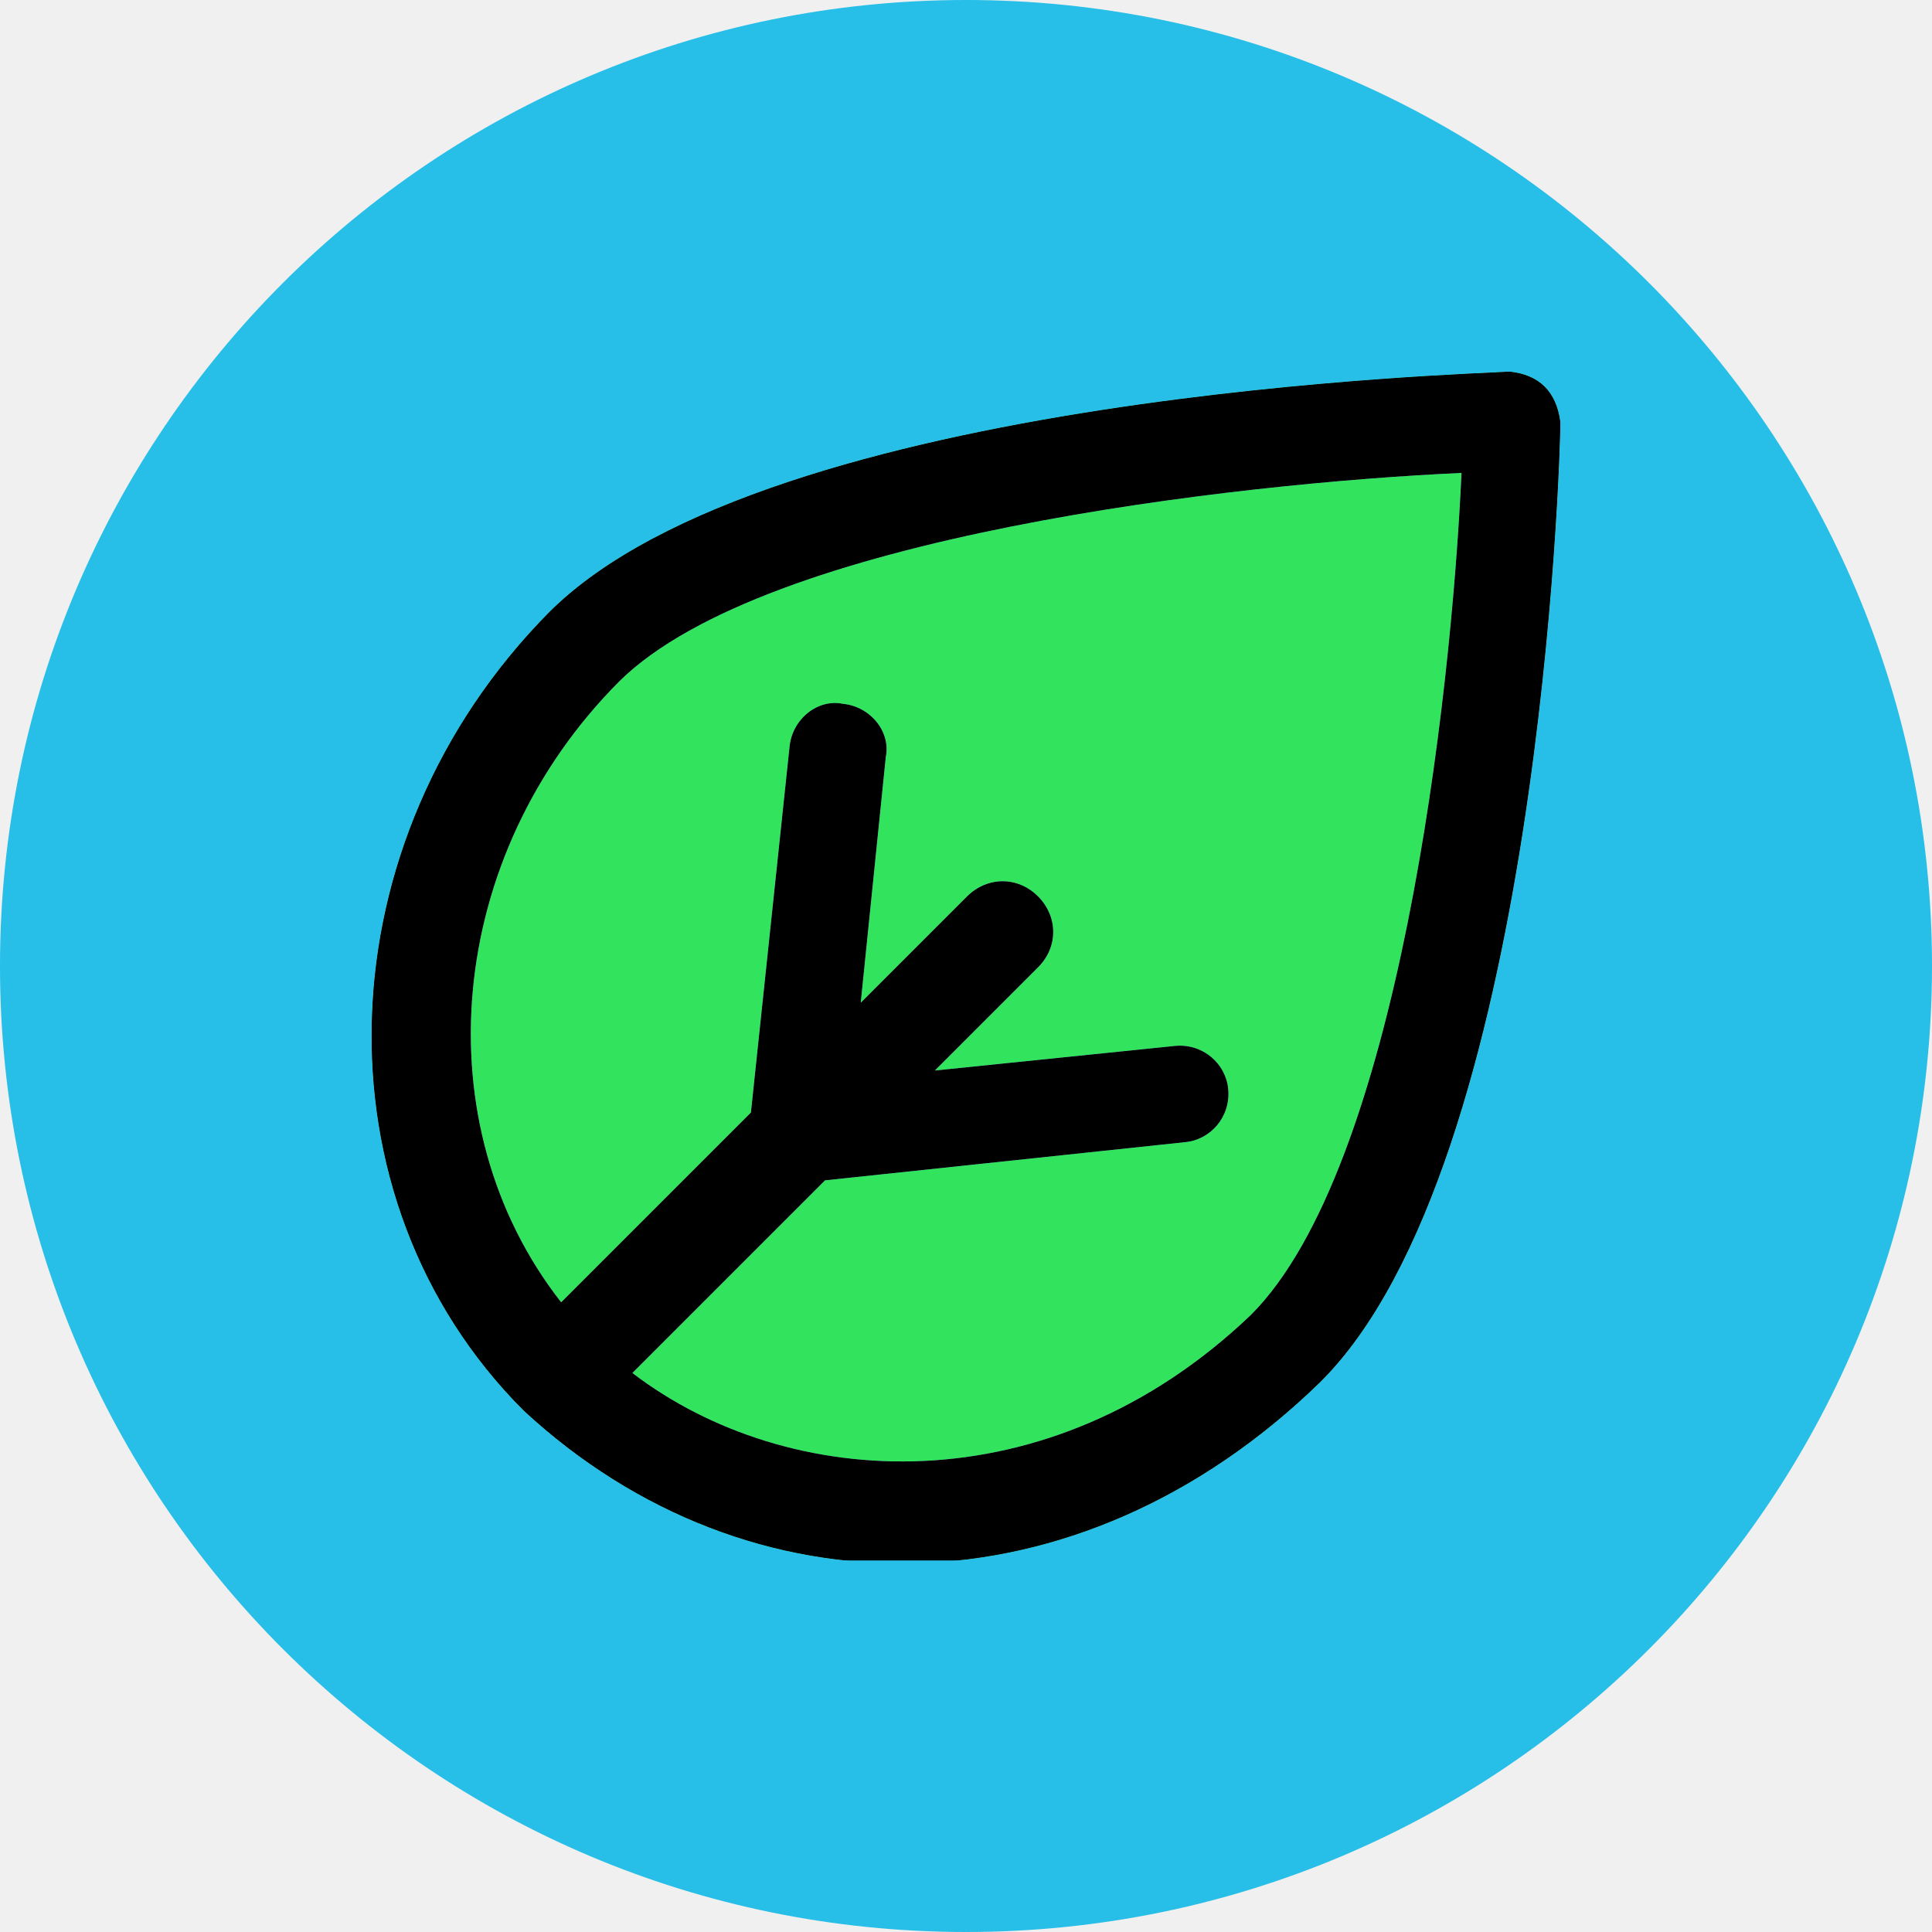
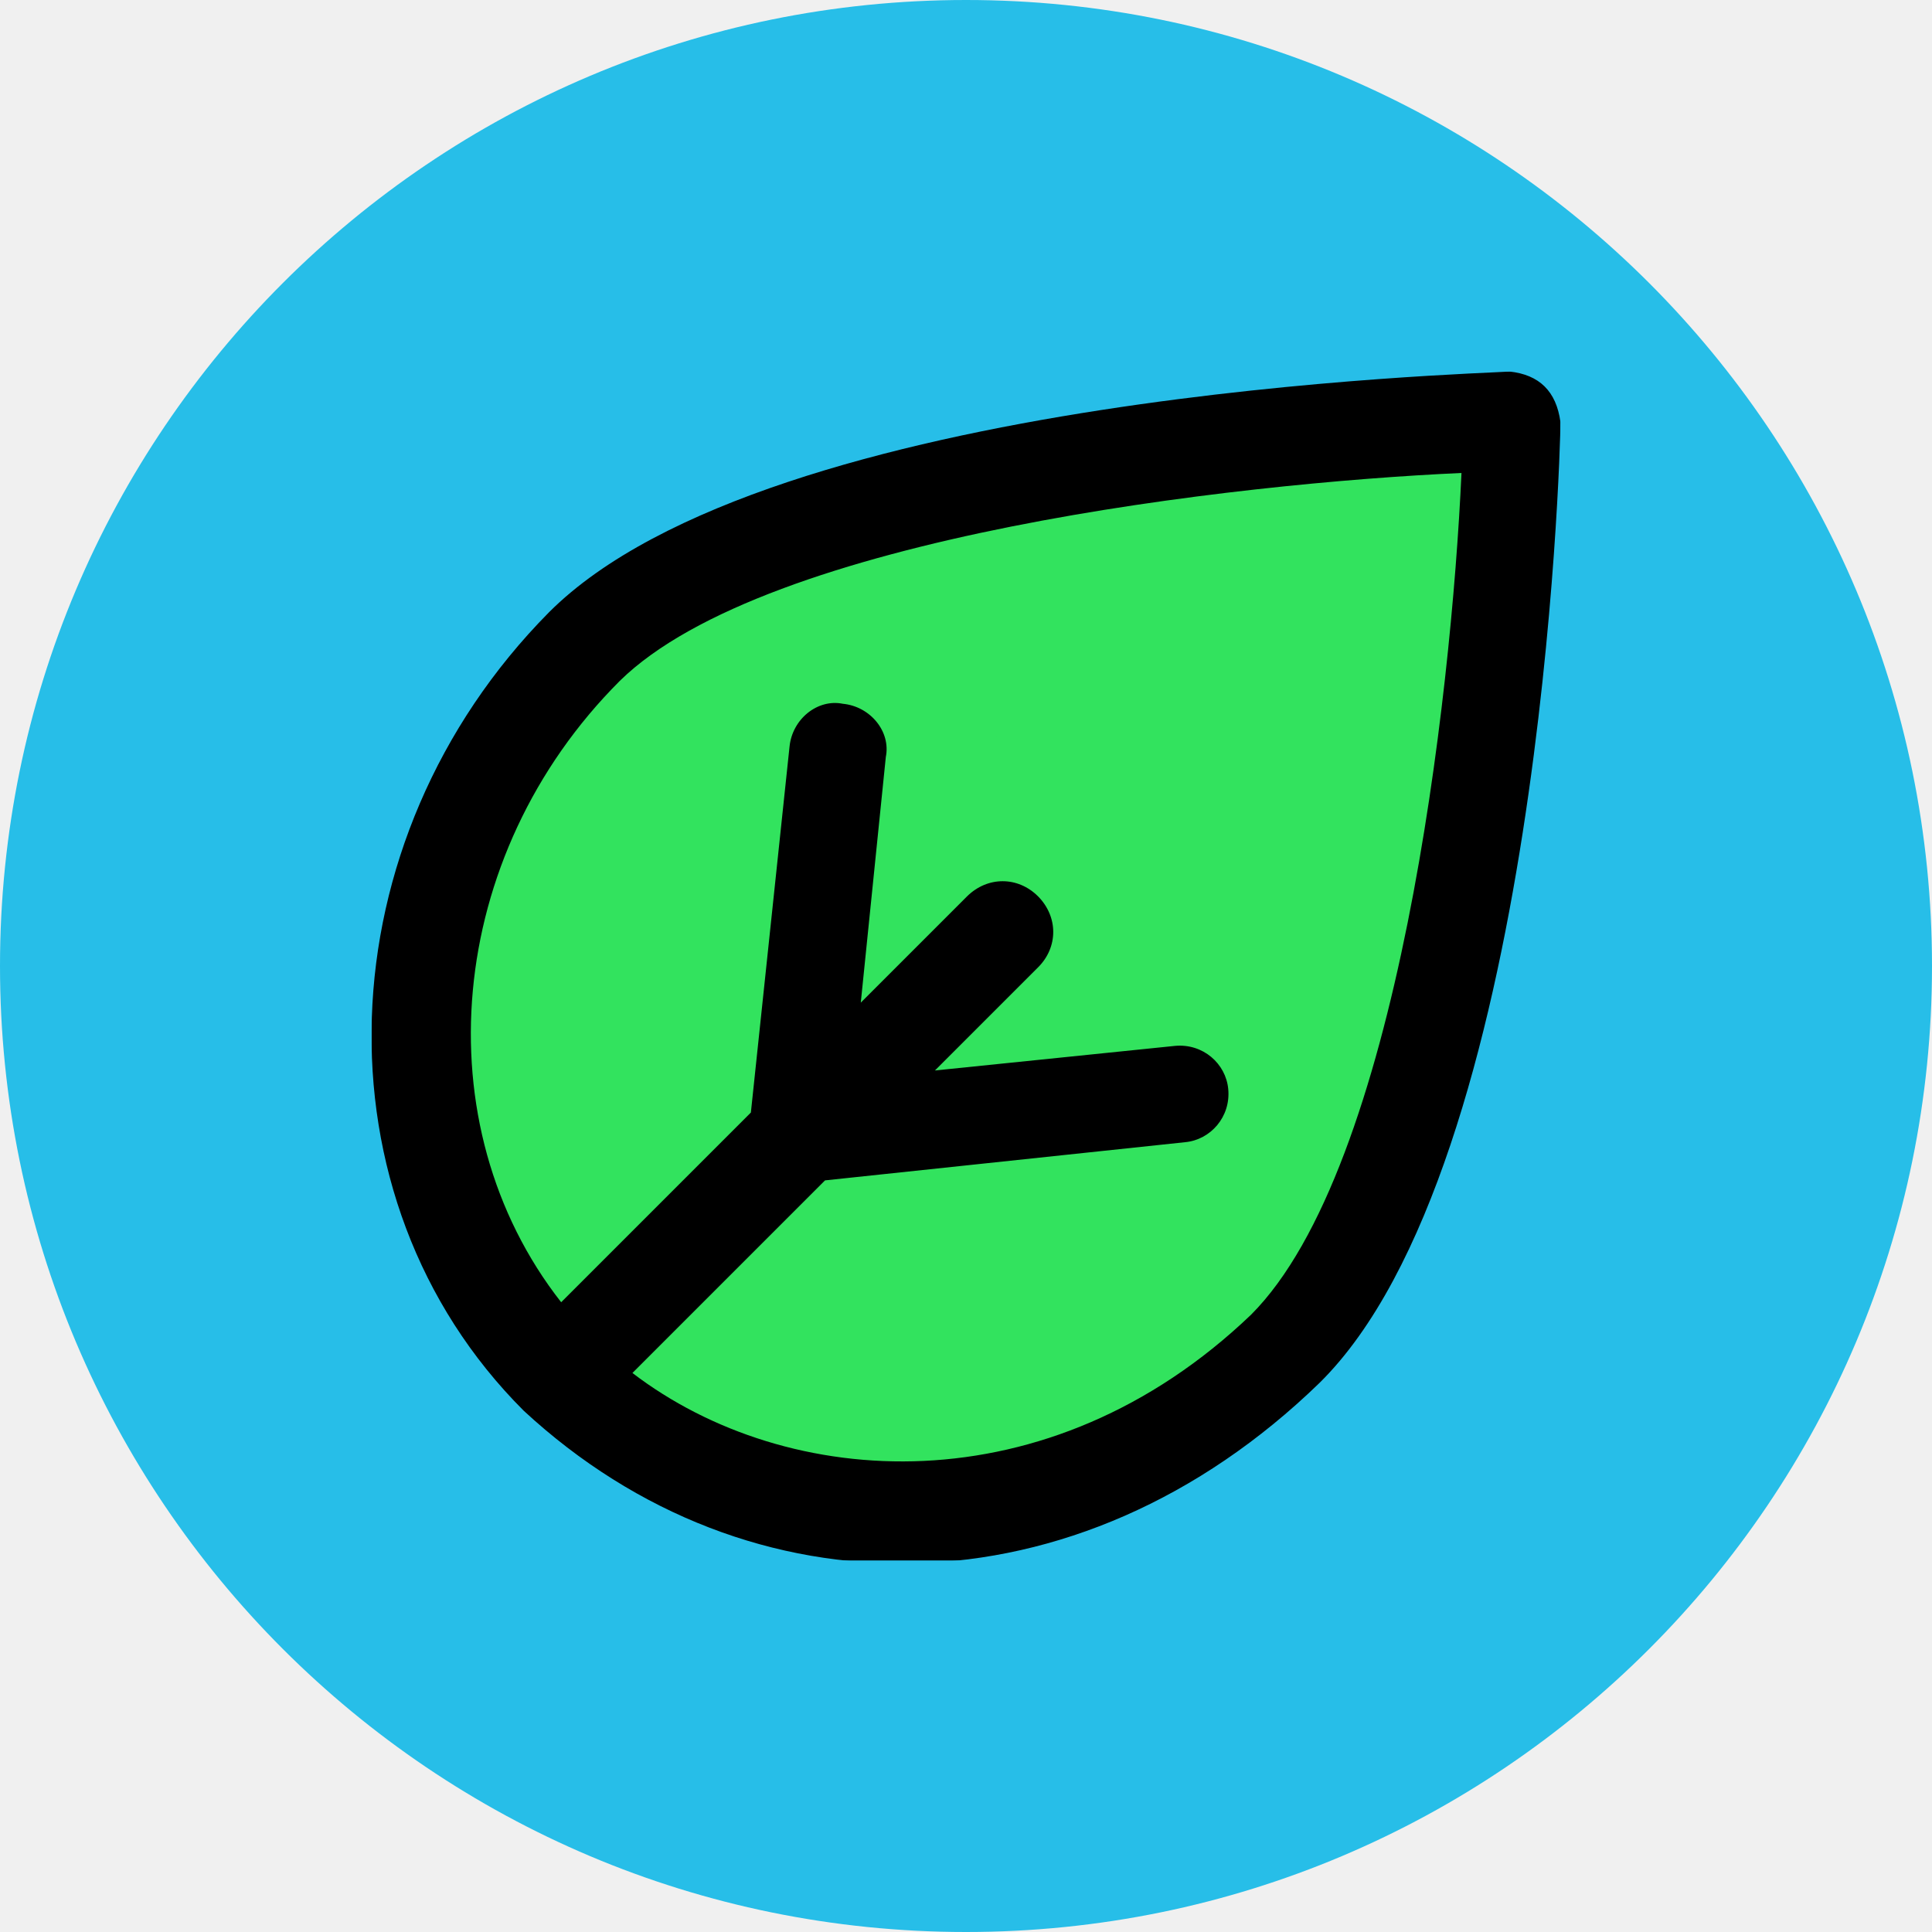
<svg xmlns="http://www.w3.org/2000/svg" class="icon" width="26" height="26" viewBox="0 0 26 26" fill="none">
  <circle class="outercircle" cx="13" cy="13" r="13" fill="#27bee8" />
  <path class="fill1" d="M12.591 9.754C13.787 9.754 14.456 10.606 15.042 11.527C15.127 11.661 15.18 11.866 15.272 11.979C15.453 12.2 15.464 12.404 15.619 12.614C15.918 13.02 16.307 13.413 16.51 13.886C16.628 14.161 16.957 14.489 16.957 14.798C16.957 14.948 16.957 15.099 16.957 15.249C16.957 15.465 16.804 15.425 16.732 15.588C16.664 15.739 16.525 15.768 16.468 15.927C16.412 16.084 16.314 16.181 16.205 16.303C16.014 16.518 15.902 16.743 15.678 16.939C15.415 17.169 14.924 17.344 14.59 17.433C14.205 17.535 13.83 17.77 13.419 17.809C13.008 17.848 12.645 18.11 12.256 18.11C11.941 18.11 11.626 18.11 11.311 18.11C10.969 18.11 10.552 18.041 10.219 18.114C9.778 18.212 10.614 18.699 10.709 18.712C11.096 18.768 11.468 18.753 11.838 18.897C12.275 19.067 12.811 18.879 13.252 18.863C13.559 18.852 13.873 18.654 14.097 18.453C14.389 18.19 14.659 18.02 14.996 17.809C15.806 17.303 15.694 16.074 16.28 15.404C16.401 15.265 16.743 14.589 16.882 14.572C17.02 14.555 17.007 14.367 17.049 14.271C17.13 14.09 17.16 14.06 17.292 13.928C17.503 13.717 17.56 13.257 17.694 12.991C18.001 12.375 17.531 12.939 17.292 13.066C16.32 13.584 15.431 14.262 14.532 14.873C14.329 15.01 14.11 15.147 13.929 15.308C13.783 15.439 13.444 15.697 13.268 15.772C13.079 15.854 12.937 16.021 12.741 16.119C12.543 16.219 12.283 16.433 12.122 16.588C11.749 16.948 11.283 17.112 10.826 17.32C10.651 17.399 10.499 17.366 10.328 17.466C10.187 17.549 9.948 17.583 9.789 17.583C9.48 17.583 9.172 17.583 8.864 17.583C8.491 17.583 8.601 17.195 8.601 16.906" stroke="#32e35e" stroke-width="3" stroke-linecap="round" />
  <path class="fill2" d="M7.001 14.503C7.001 13.328 6.933 12.227 7.754 11.303C8.46 10.509 9.251 10.234 10.197 9.793C10.663 9.576 11.064 9.188 11.518 8.948C12.095 8.645 12.661 8.425 13.288 8.216C13.699 8.079 14.181 8.007 14.614 7.953C15.072 7.895 15.519 7.727 15.977 7.727C16.328 7.727 16.68 7.727 17.031 7.727C17.408 7.727 17.729 7.576 18.106 7.576C18.193 7.576 18.624 7.517 18.671 7.622C18.788 7.887 18.746 8.198 18.746 8.48C18.746 8.725 18.706 8.908 18.671 9.141C18.651 9.266 18.481 9.318 18.428 9.442C18.373 9.571 18.325 9.697 18.294 9.835C18.241 10.072 18.119 10.396 18.026 10.621C17.938 10.836 17.767 11.127 17.767 11.357C17.767 11.824 17.398 12.294 17.24 12.729C17.144 12.995 17.041 13.242 17.01 13.524C16.996 13.655 16.884 13.718 16.868 13.833C16.847 13.98 16.912 14.182 16.847 14.319C16.702 14.624 16.663 14.99 16.487 15.297C16.264 15.688 15.937 15.946 15.567 16.192C15.162 16.462 14.649 16.461 14.229 16.724C14.103 16.802 13.886 16.806 13.735 16.874C13.579 16.945 13.426 17.062 13.25 17.062C12.877 17.062 12.445 17.372 12.125 17.552C11.856 17.703 11.543 17.691 11.263 17.815C11.239 17.826 11.931 17.922 12.121 17.874C12.353 17.814 12.579 17.651 12.815 17.573C13.103 17.477 13.475 17.477 13.777 17.443C14.047 17.413 14.333 17.439 14.605 17.439C15.108 17.439 14.786 17.439 14.421 17.439C13.963 17.439 12.638 17.607 12.313 17.096C12.099 16.759 12.268 15.976 12.51 15.703C12.879 15.285 13.356 14.954 13.928 14.954C14.357 14.954 13.313 15.345 13.208 15.373C12.759 15.49 12.379 15.598 11.903 15.628C11.209 15.671 10.705 16.126 10.163 16.477C9.82 16.699 10.104 17.287 10.009 17.623C9.935 17.88 9.313 17.065 9.277 16.97C9.225 16.837 9.114 16.8 9.051 16.686C9.016 16.623 9.062 16.532 9.017 16.477C8.899 16.329 8.862 16.182 8.775 16.008C8.69 15.84 8.527 15.577 8.503 15.406C8.454 15.066 8.713 15.669 8.884 15.724C9.338 15.871 9.762 15.858 10.239 15.858C10.841 15.858 11.472 15.155 11.887 14.779C12.698 14.043 12.975 13.124 13.191 12.094C13.214 11.989 13.356 11.574 13.158 11.566C12.669 11.547 12.433 11.678 12.012 11.897C11.658 12.081 11.338 12.358 11.109 12.692C11.035 12.799 10.915 12.855 10.845 12.959C10.826 12.988 10.766 13.121 10.766 13.097C10.766 12.807 10.738 12.561 10.695 12.282C10.653 12.011 10.498 11.993 10.373 11.792C10.098 11.353 9.855 10.793 10.498 10.408C10.954 10.134 10.841 10.836 10.841 11.077C10.841 11.509 10.734 11.901 10.657 12.323C10.569 12.805 10.614 13.319 10.506 13.792C10.471 13.945 10.257 14.421 10.423 14.578C10.628 14.772 11.04 14.456 11.217 14.369C11.765 14.1 12.265 13.864 12.719 13.444C13.114 13.08 13.467 12.718 13.928 12.432C14.266 12.223 14.632 12.014 14.936 11.755C15.492 11.281 15.95 10.696 16.471 10.186C16.657 10.003 16.916 9.959 17.115 9.801C17.255 9.69 17.337 9.481 17.449 9.341C17.625 9.122 17.883 8.927 18.031 8.697C18.27 8.326 18.269 7.954 18.386 7.56C18.456 7.323 18.516 7.21 18.654 7.033C18.739 6.923 17.941 7.125 17.918 7.125C17.382 7.125 16.853 7.426 16.337 7.426C15.793 7.426 15.35 7.904 14.831 8.02C14.295 8.139 13.8 8.329 13.25 8.329C13.055 8.329 12.86 8.329 12.665 8.329C12.583 8.329 12.43 8.386 12.363 8.371C12.312 8.36 12.597 7.946 12.618 7.919C13.07 7.361 13.454 7.48 14.02 7.501C14.193 7.508 14.613 7.395 14.605 7.652C14.595 7.981 13.905 8.277 13.618 8.329C12.868 8.466 12.181 8.684 11.41 8.706C10.535 8.73 9.915 9.211 9.185 9.609C9.109 9.65 9.049 9.801 9.001 9.818C8.865 9.867 9.159 9.419 9.201 9.383C9.426 9.195 9.797 8.969 10.088 8.927C10.287 8.899 10.526 8.792 10.732 8.743C10.95 8.692 11.244 8.703 11.443 8.614C11.574 8.555 12.634 8.078 12.225 8.668C11.788 9.299 11.04 9.369 10.506 9.801C10.23 10.025 9.788 10.094 9.486 10.303C9.258 10.462 9.085 10.605 8.879 10.776C8.419 11.16 8.437 11.765 8.248 12.353C8.019 13.064 8.087 13.834 7.88 14.561C7.775 14.928 7.83 15.359 7.83 15.741C7.83 16.27 7.738 16.615 8.131 16.987C8.406 17.248 8.819 17.325 9.151 17.476C9.547 17.656 10.096 17.433 10.506 17.606C10.814 17.735 11.201 17.702 11.51 17.857C11.834 18.019 12.343 18.096 12.723 18.116C13.424 18.153 14.758 18.111 15.132 17.363" stroke="#32e35e" stroke-width="3" stroke-linecap="round" />
  <g style="mix-blend-mode:darken" clip-path="url(#clip0_0_1)">
-     <rect width="16" height="16" transform="translate(5 5)" fill="white" />
+     <rect width="16" height="16" transform="translate(5 5)" fill="transparent" />
    <path d="M20.316 5C19.907 5.033 10.354 5.272 7.388 8.24C4.351 11.31 4.181 16.121 7.048 18.985C10.085 21.796 14.497 21.776 17.76 18.608C20.728 15.676 21 6.09 21 5.681C20.944 5.262 20.712 5.043 20.316 5ZM16.837 17.692C14.111 20.3 10.596 20.071 8.511 18.477L11.103 15.885L15.95 15.371C16.29 15.339 16.565 15.031 16.529 14.655C16.497 14.314 16.189 14.04 15.813 14.075L12.582 14.406L13.97 13.018C14.242 12.747 14.242 12.338 13.97 12.063C13.698 11.791 13.289 11.791 13.014 12.063L11.584 13.493L11.921 10.187C11.99 9.847 11.715 9.507 11.342 9.471C11.002 9.402 10.661 9.677 10.625 10.05L10.105 14.972L7.552 17.525C5.68 15.136 5.991 11.513 8.341 9.163C10.321 7.219 16.631 6.502 19.668 6.365C19.53 9.402 18.814 15.712 16.837 17.692Z" fill="black" />
  </g>
  <defs>
    <clipPath id="clip0_0_1">
-       <rect width="16" height="16" fill="white" transform="translate(5 5)" />
+       <rect width="16" height="16" fill="transparent" transform="translate(5 5)" />
    </clipPath>
  </defs>
</svg>
